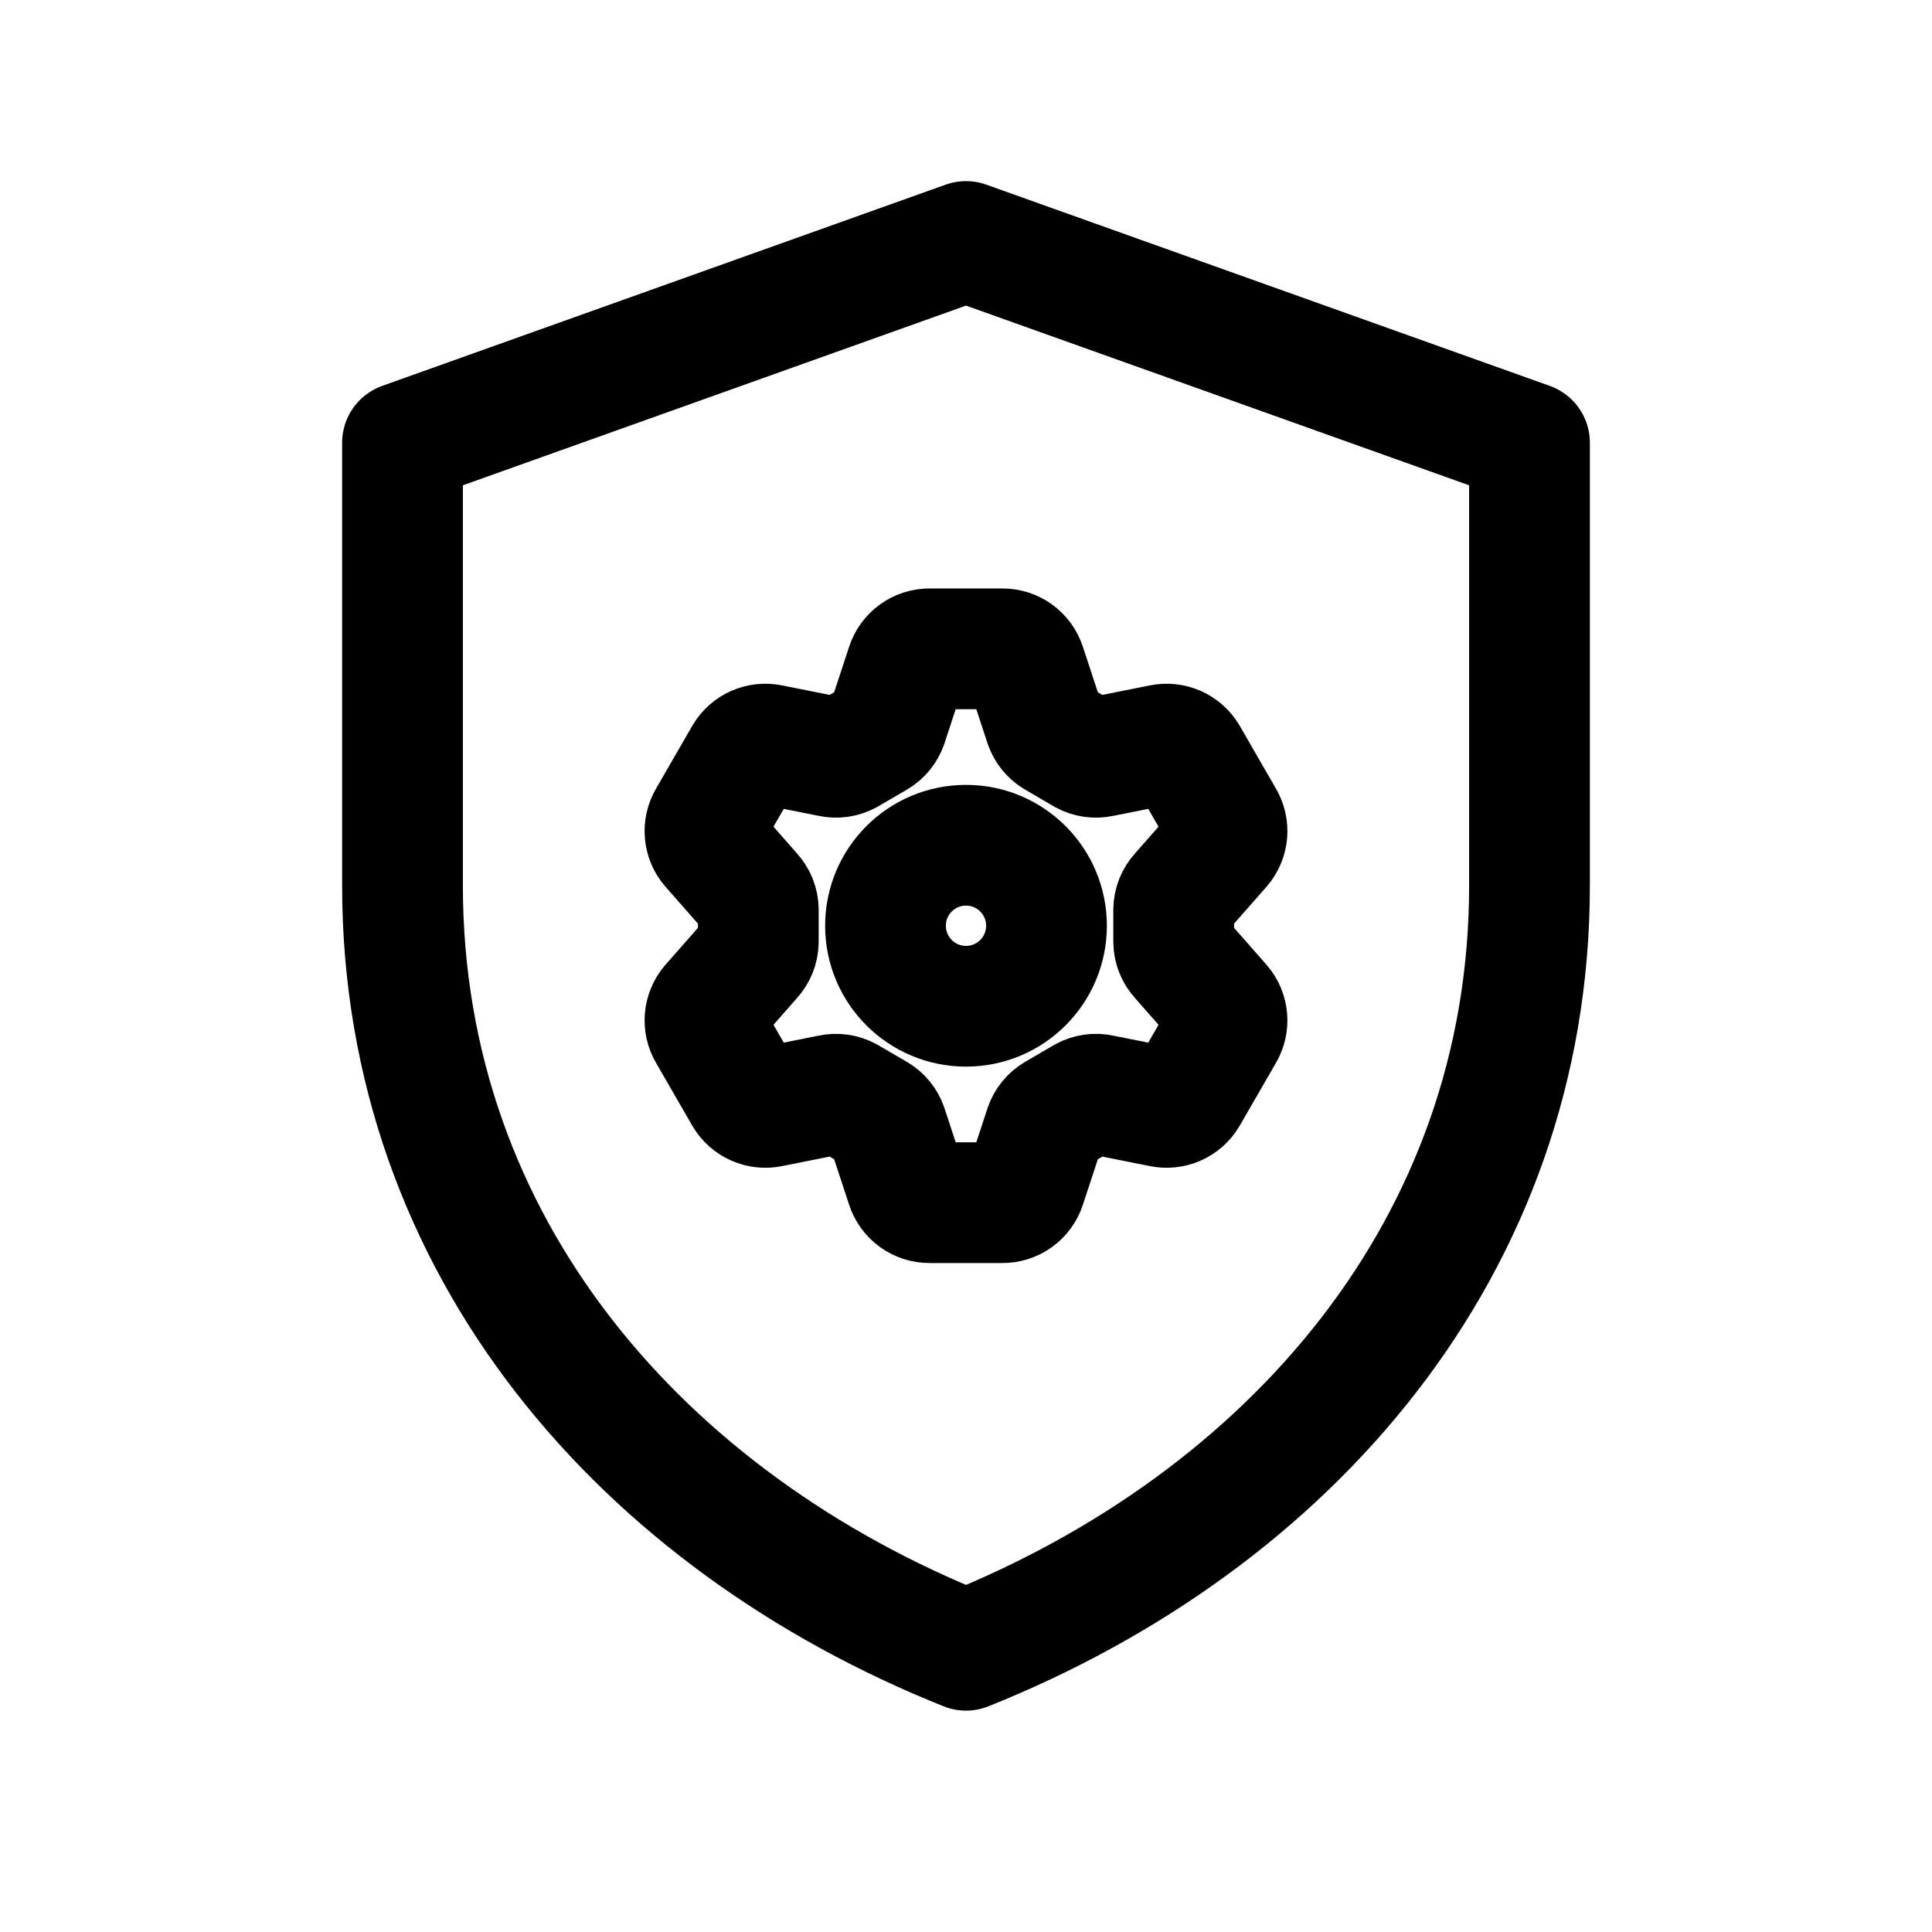
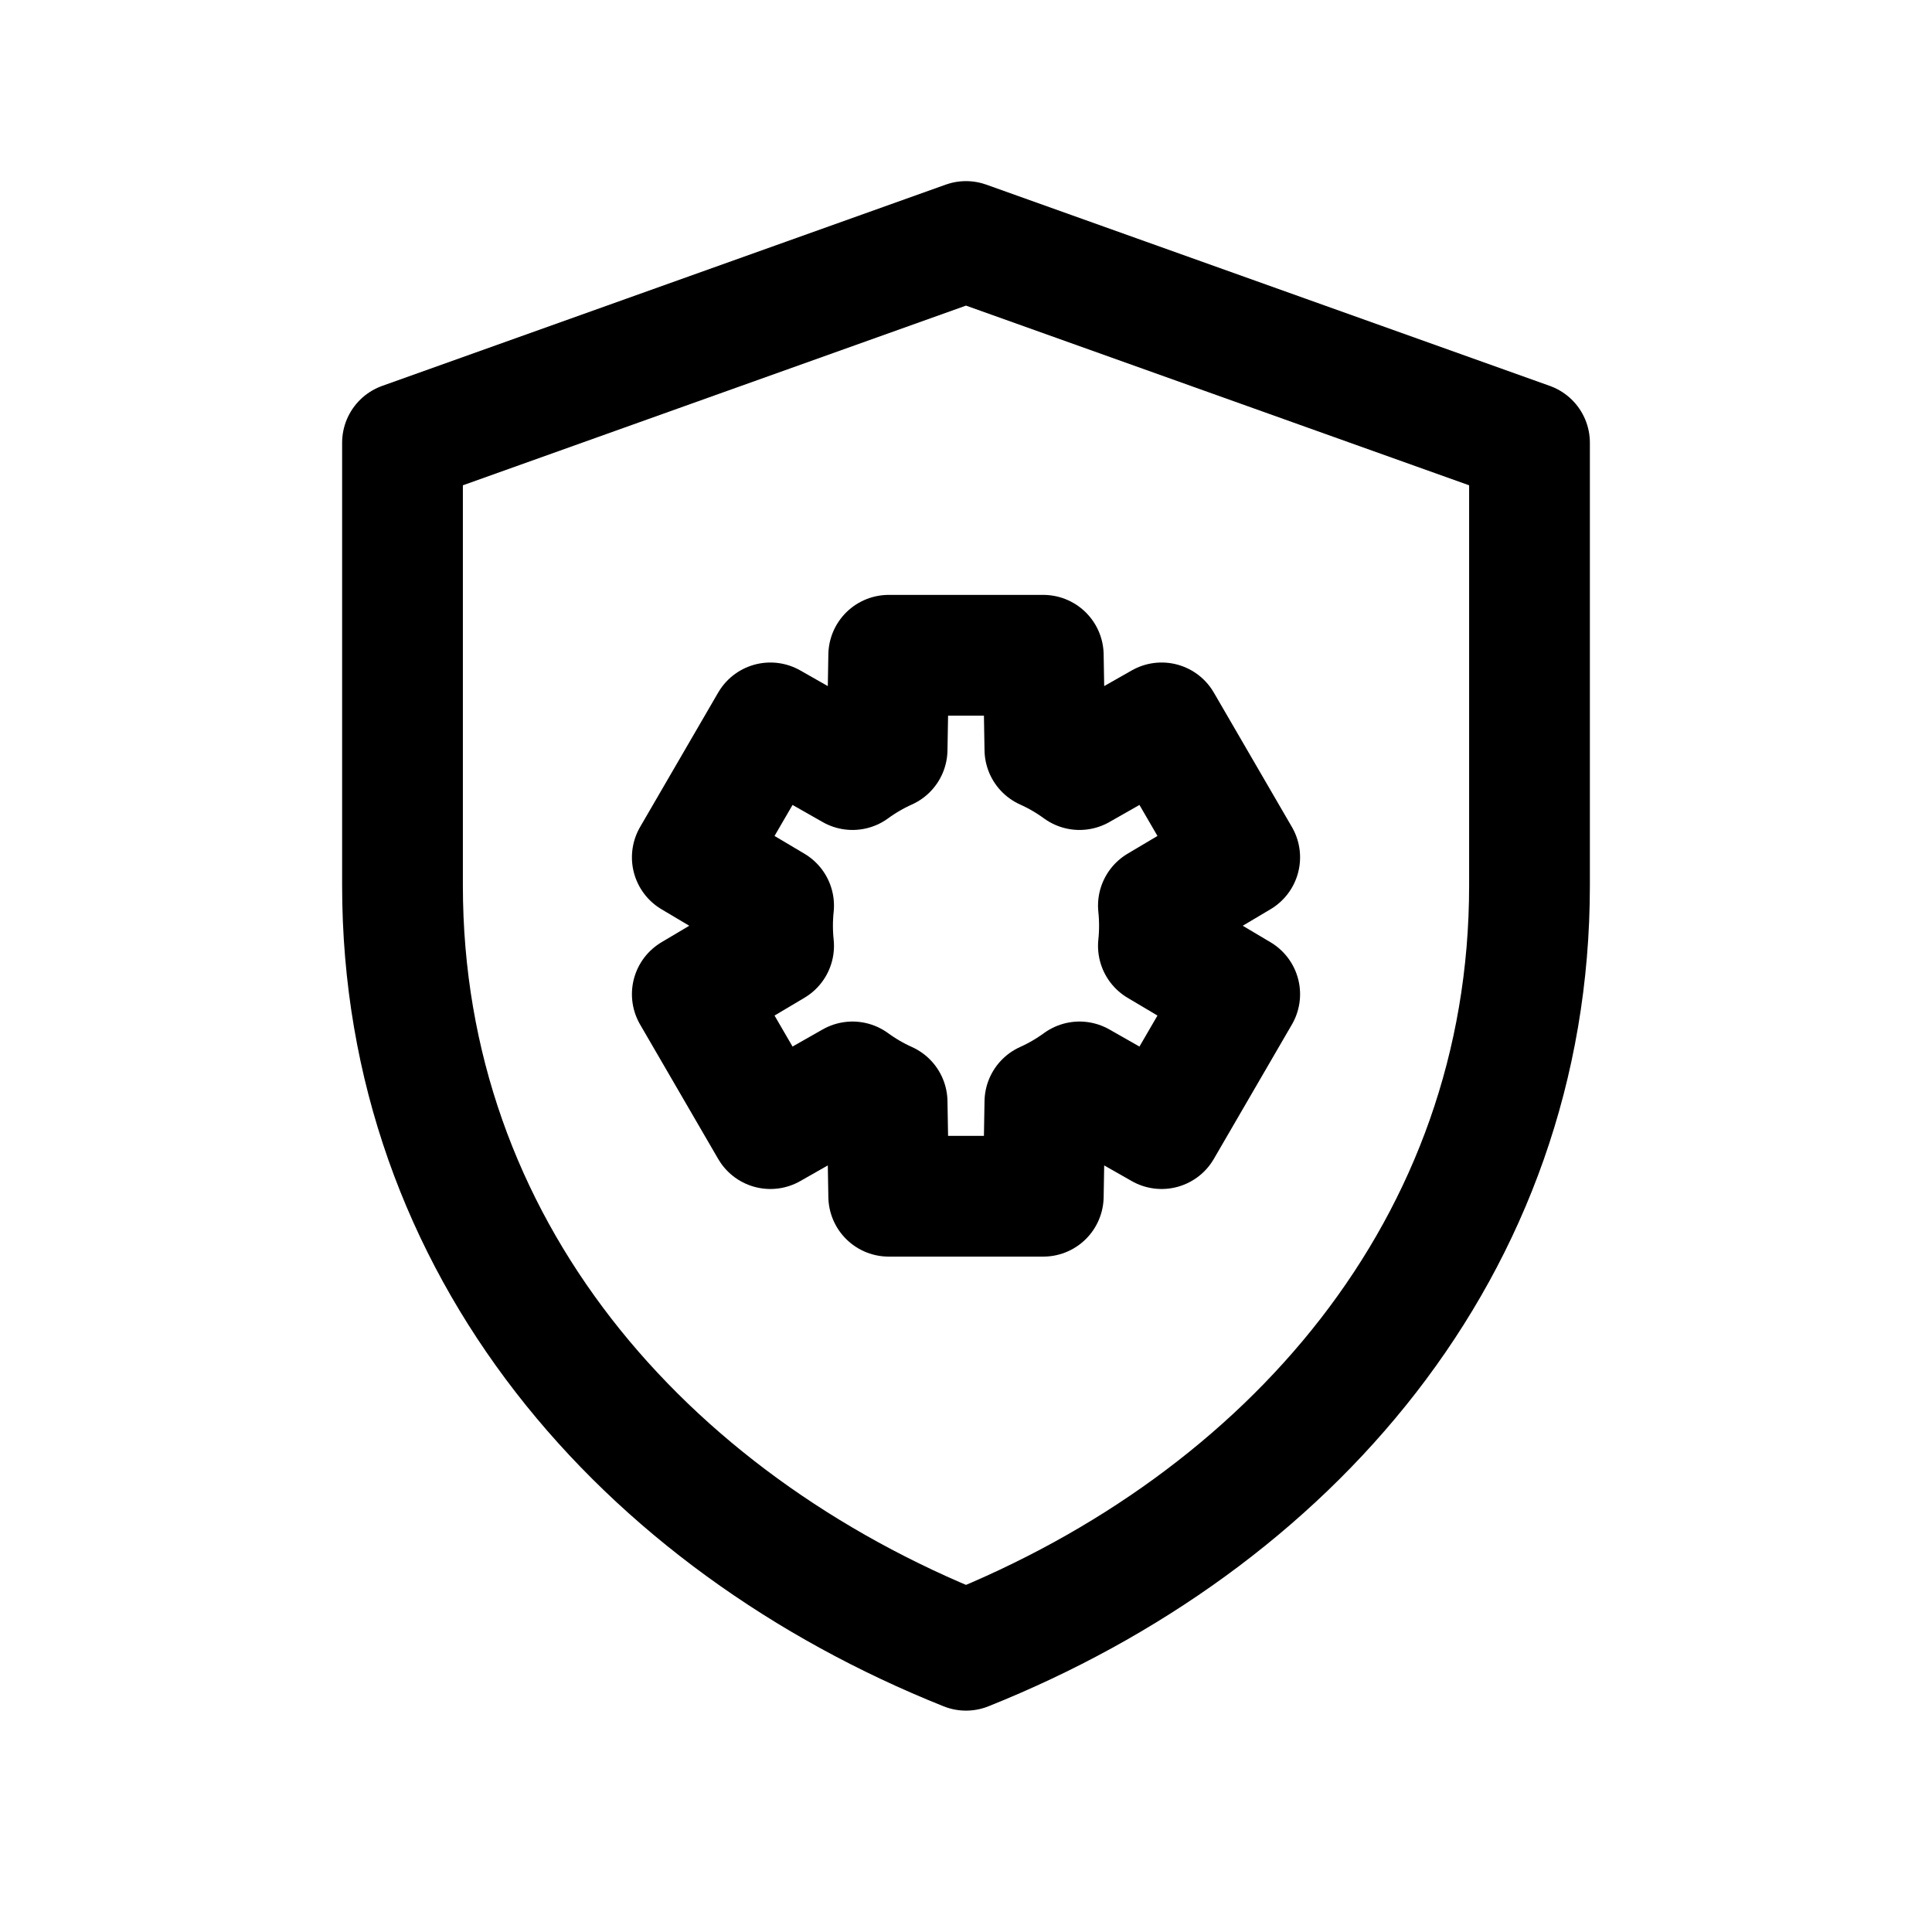
<svg xmlns="http://www.w3.org/2000/svg" viewBox="0 0 24 24" fill="none" stroke="currentColor" stroke-width="1.5" stroke-linecap="round" stroke-linejoin="round">
  <path d="M12 3 19 5.5V11c0 4.5-3 7.9-7 9.5-4-1.6-7-5-7-9.5V5.5Z" />
-   <path d="M11.02 9L11.26 8.27A0.3 0.3 0 0 1 11.55 8.06L12.45 8.06A0.3 0.3 0 0 1 12.74 8.27L12.98 9A0.3 0.3 0 0 0 13.11 9.16L13.47 9.37A0.3 0.3 0 0 0 13.68 9.4L14.43 9.25A0.3 0.3 0 0 1 14.75 9.39L15.2 10.17A0.3 0.3 0 0 1 15.17 10.52L14.66 11.1A0.3 0.3 0 0 0 14.58 11.3L14.58 11.7A0.3 0.3 0 0 0 14.66 11.9L15.17 12.48A0.3 0.3 0 0 1 15.2 12.83L14.75 13.61A0.3 0.3 0 0 1 14.43 13.75L13.68 13.6A0.3 0.3 0 0 0 13.47 13.63L13.11 13.84A0.3 0.3 0 0 0 12.98 14L12.74 14.73A0.3 0.3 0 0 1 12.45 14.94L11.55 14.94A0.3 0.3 0 0 1 11.26 14.73L11.02 14A0.3 0.3 0 0 0 10.89 13.84L10.53 13.63A0.3 0.3 0 0 0 10.32 13.6L9.57 13.75A0.3 0.3 0 0 1 9.25 13.61L8.8 12.83A0.3 0.3 0 0 1 8.83 12.48L9.34 11.9A0.3 0.3 0 0 0 9.42 11.7L9.42 11.3A0.3 0.3 0 0 0 9.34 11.1L8.83 10.52A0.3 0.3 0 0 1 8.8 10.17L9.25 9.39A0.3 0.3 0 0 1 9.57 9.25L10.32 9.4A0.3 0.3 0 0 0 10.53 9.37L10.89 9.16A0.3 0.3 0 0 0 11.02 9Z" />
-   <circle cx="12" cy="11.5" r="1" />
+   <path d="M11.02 9.31L11.04 8.14L12.96 8.14L12.98 9.31A2.4 2.4 0 0 1 13.41 9.56L14.43 8.98L15.4 10.65L14.39 11.25A2.4 2.4 0 0 1 14.39 11.75L15.4 12.35L14.43 14.02L13.41 13.44A2.4 2.4 0 0 1 12.98 13.69L12.96 14.86L11.04 14.86L11.02 13.69A2.4 2.4 0 0 1 10.59 13.44L9.57 14.02L8.6 12.35L9.61 11.75A2.4 2.4 0 0 1 9.61 11.25L8.6 10.65L9.57 8.98L10.59 9.56A2.4 2.4 0 0 1 11.02 9.31Z" />
</svg>
